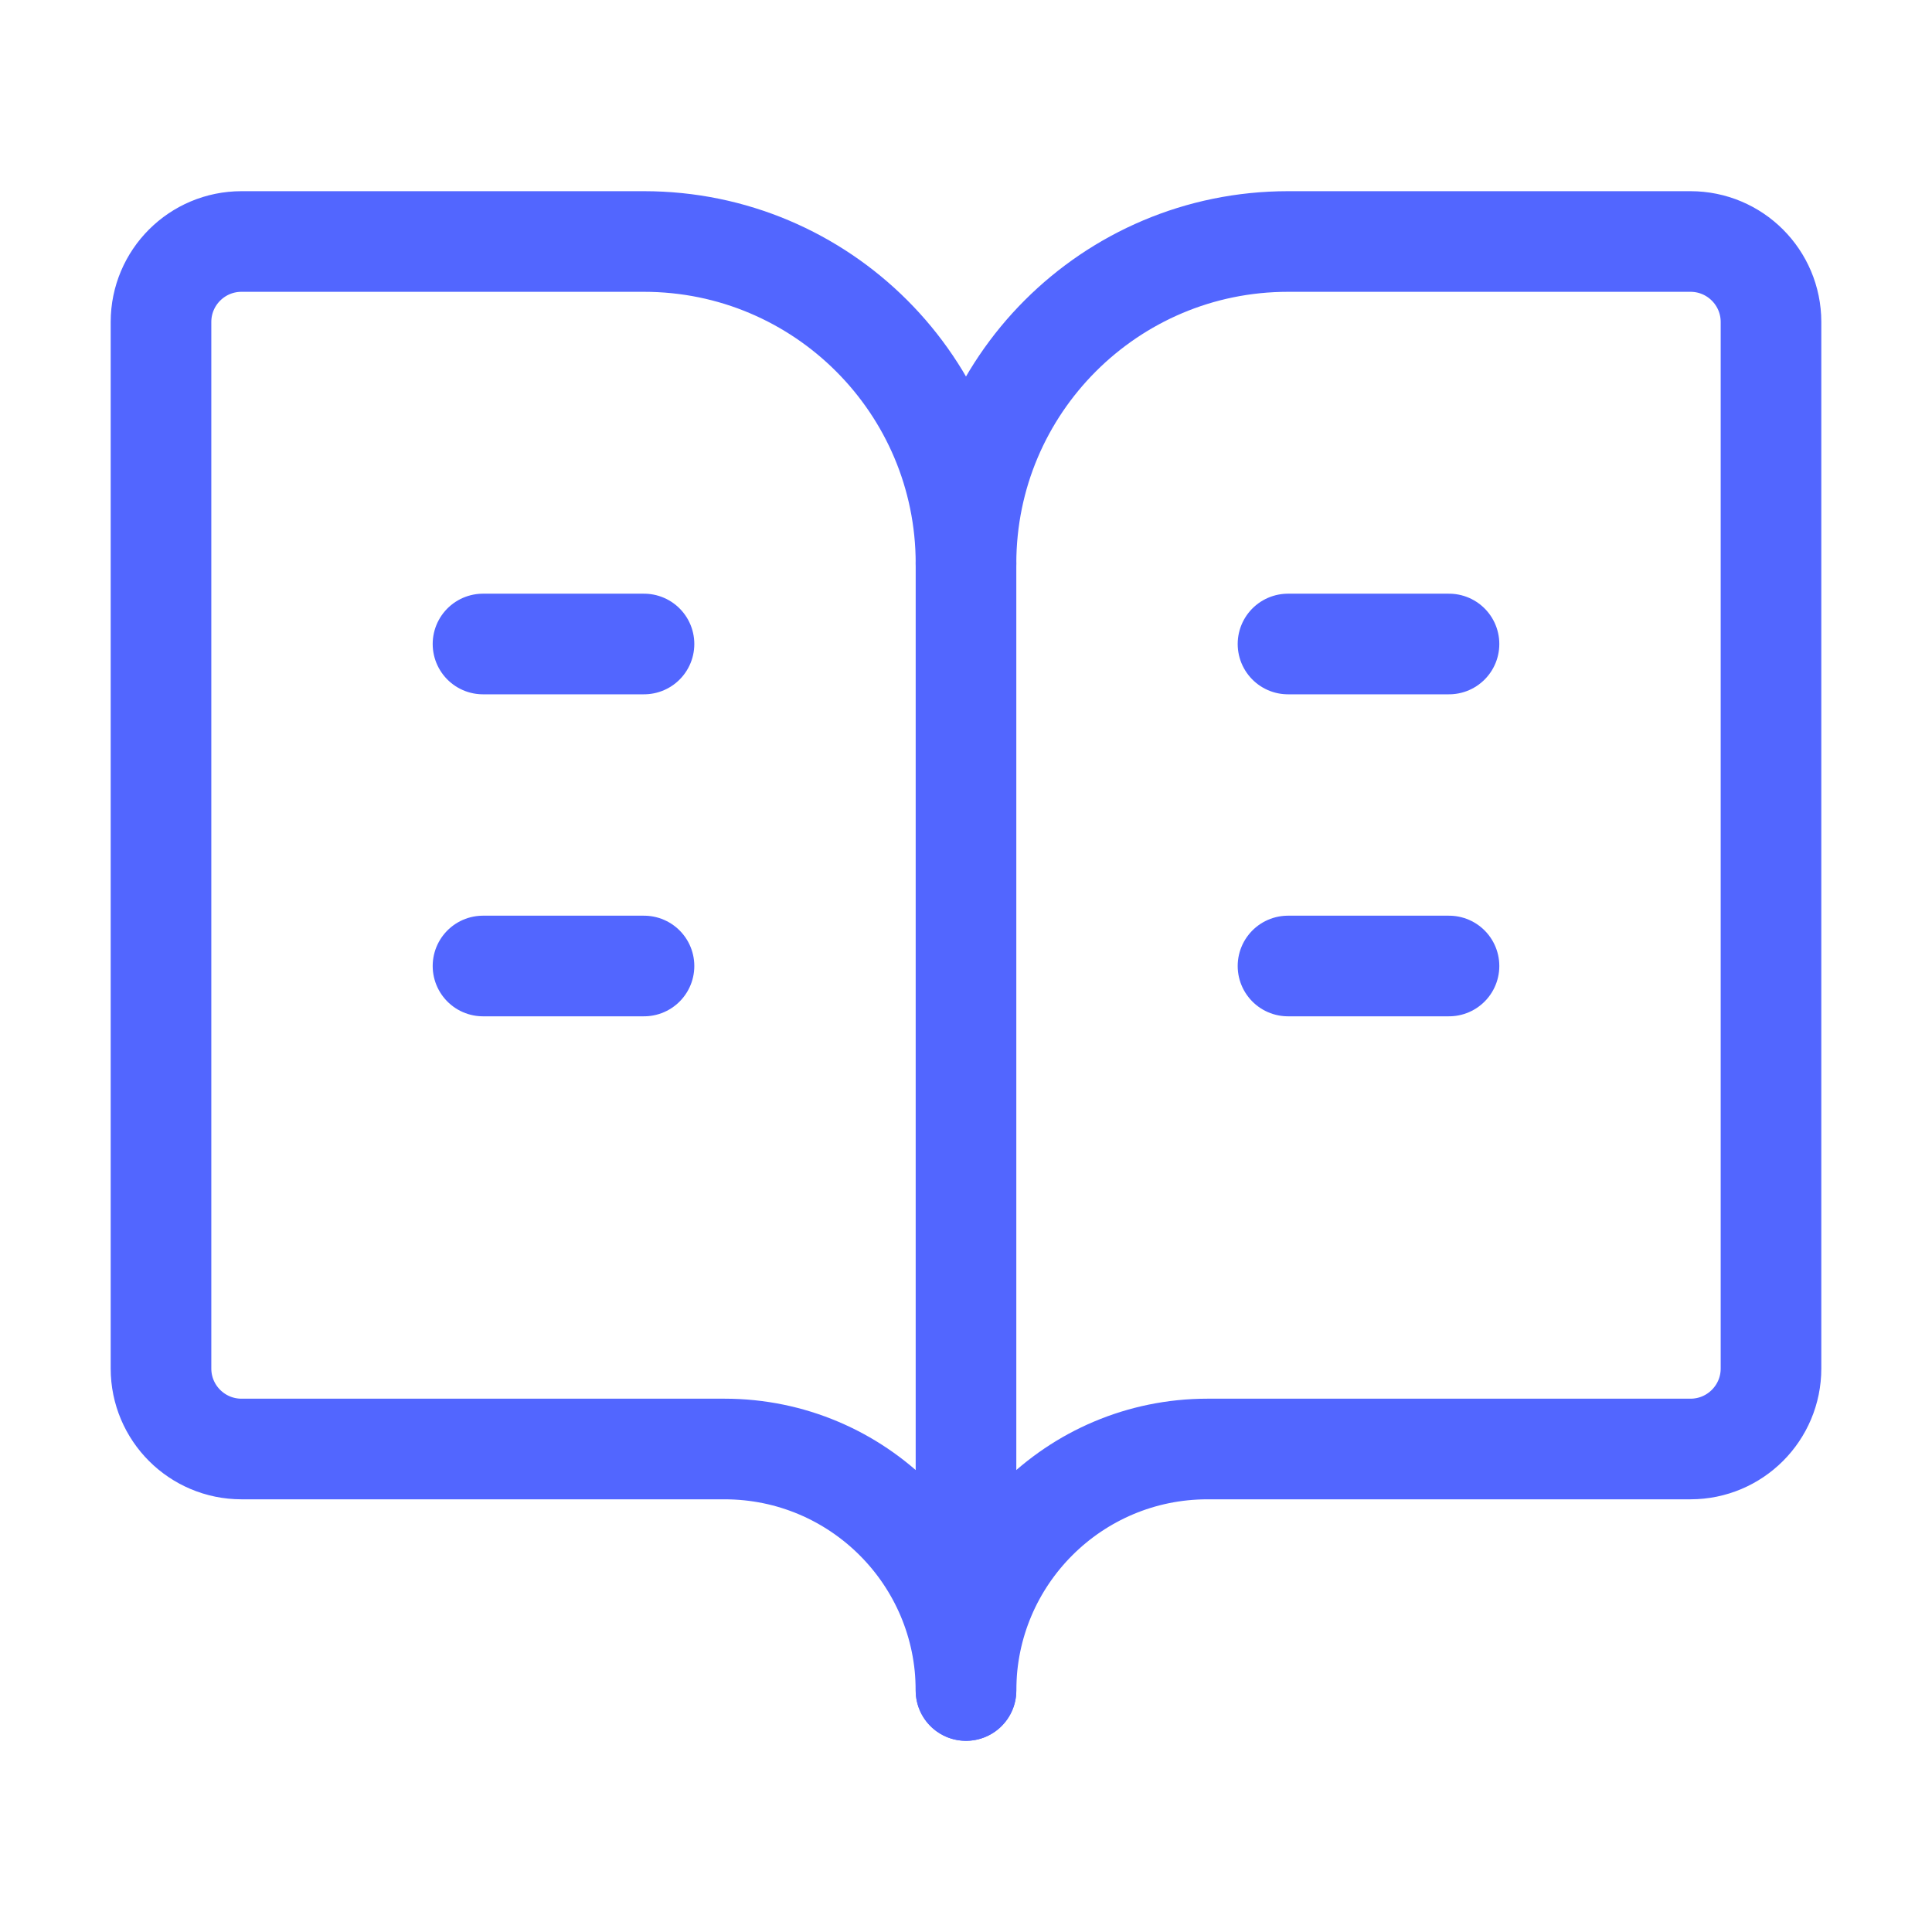
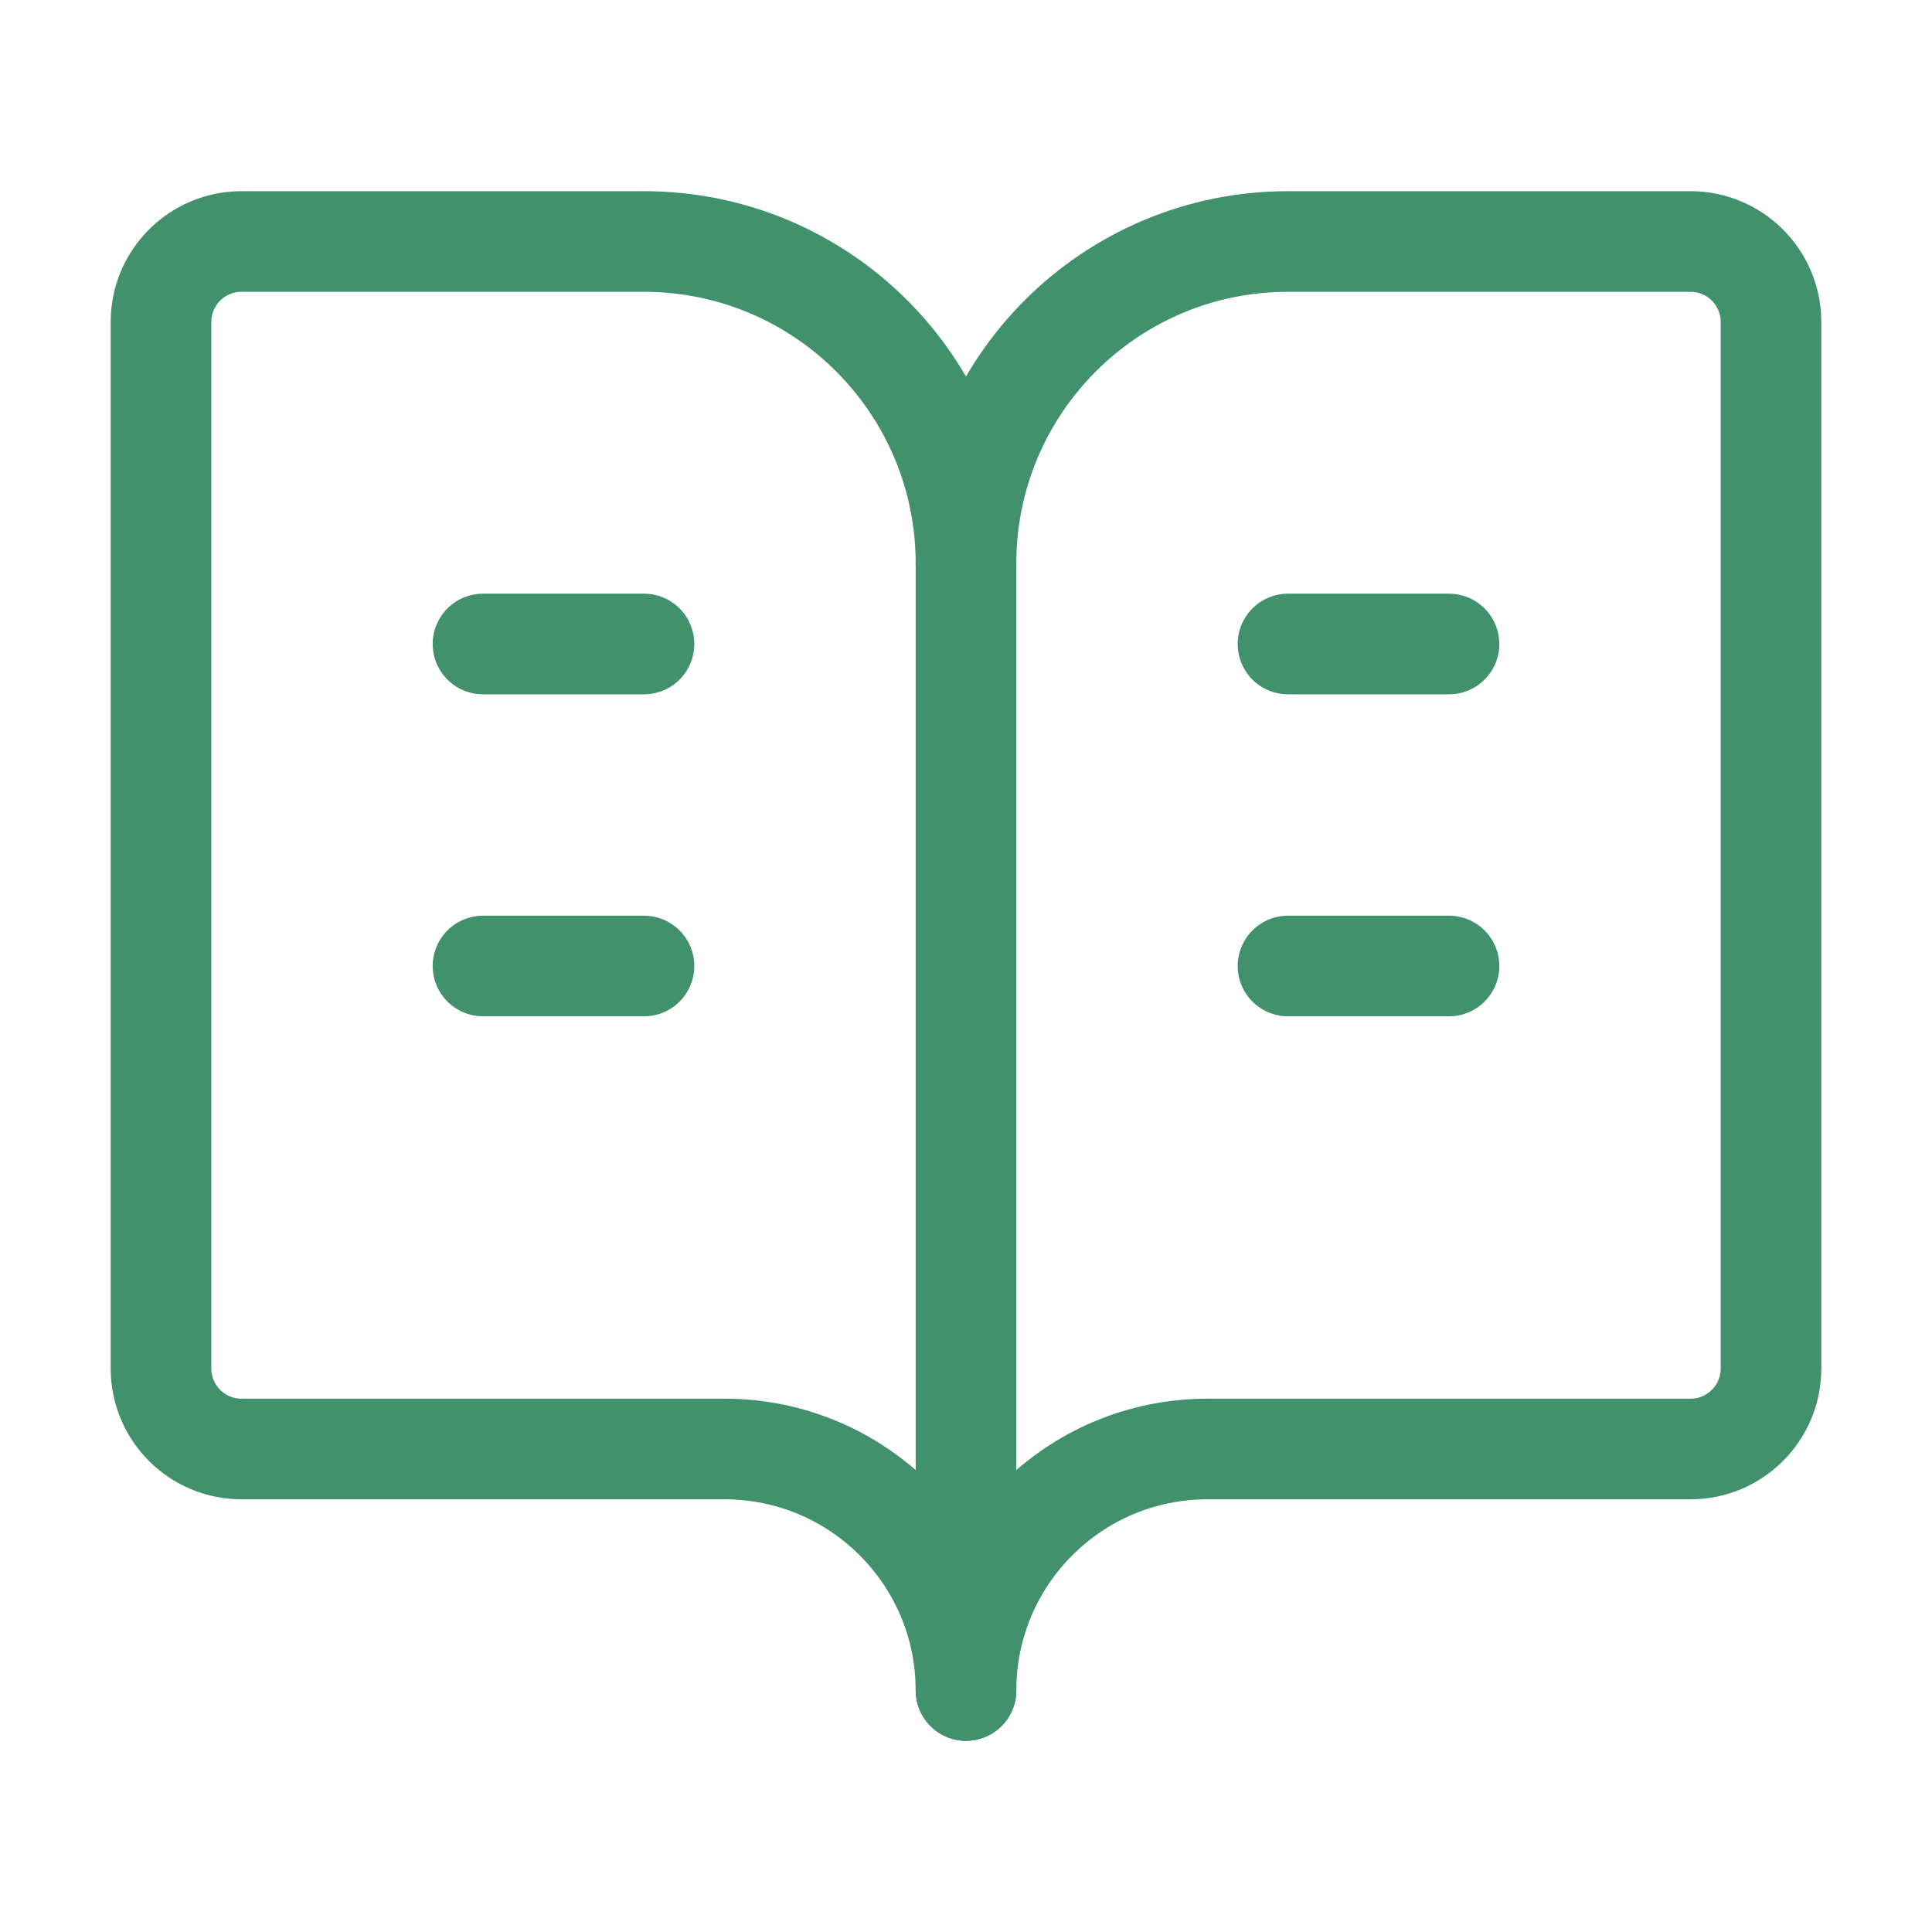
- <svg xmlns="http://www.w3.org/2000/svg" width="28" height="28" viewBox="0 0 24 24" fill="none" stroke="#5266ff" stroke-width="1.25" stroke-linecap="round" stroke-linejoin="round" class="lucide lucide-book-open-text-icon lucide-book-open-text">
+ <svg xmlns="http://www.w3.org/2000/svg" width="28" height="28" viewBox="0 0 24 24" fill="none" stroke="#40916c" stroke-width="1.25" stroke-linecap="round" stroke-linejoin="round" class="lucide lucide-book-open-text-icon lucide-book-open-text">
  <path d="M12 7v14" />
  <path d="M16 12h2" />
  <path d="M16 8h2" />
  <path d="M3 18a1 1 0 0 1-1-1V4a1 1 0 0 1 1-1h5a4 4 0 0 1 4 4 4 4 0 0 1 4-4h5a1 1 0 0 1 1 1v13a1 1 0 0 1-1 1h-6a3 3 0 0 0-3 3 3 3 0 0 0-3-3z" />
  <path d="M6 12h2" />
  <path d="M6 8h2" />
</svg>
